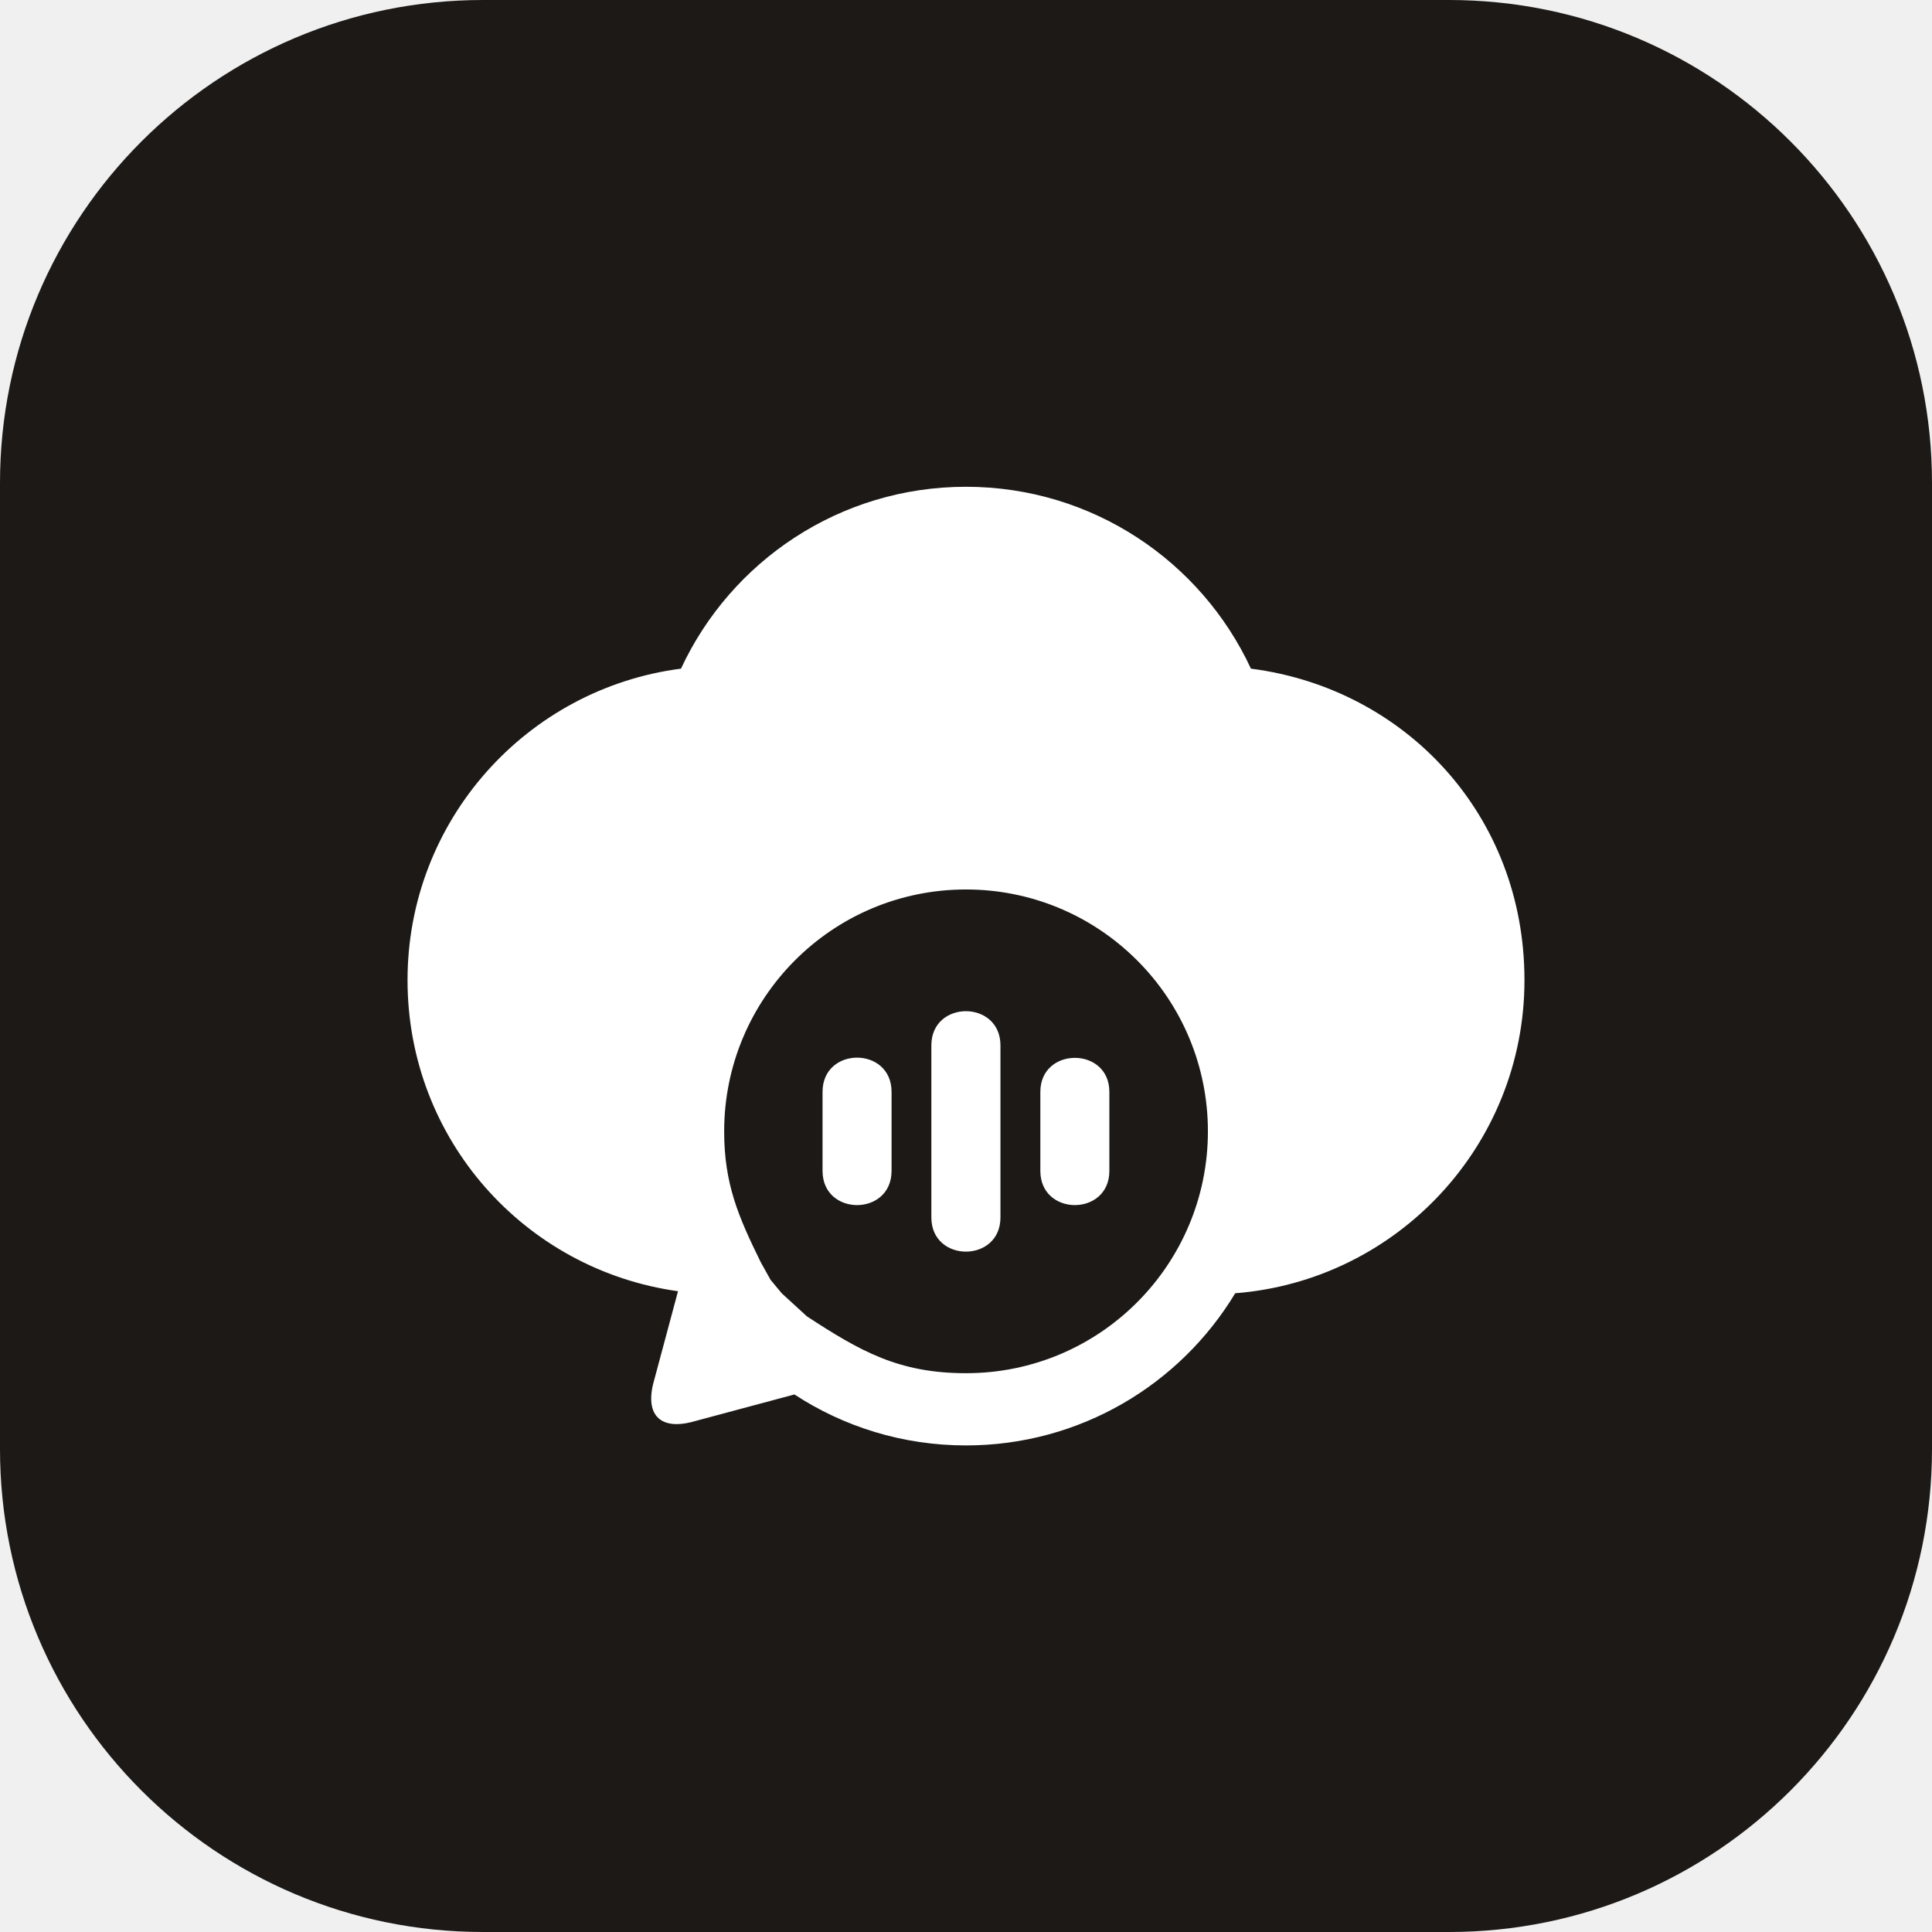
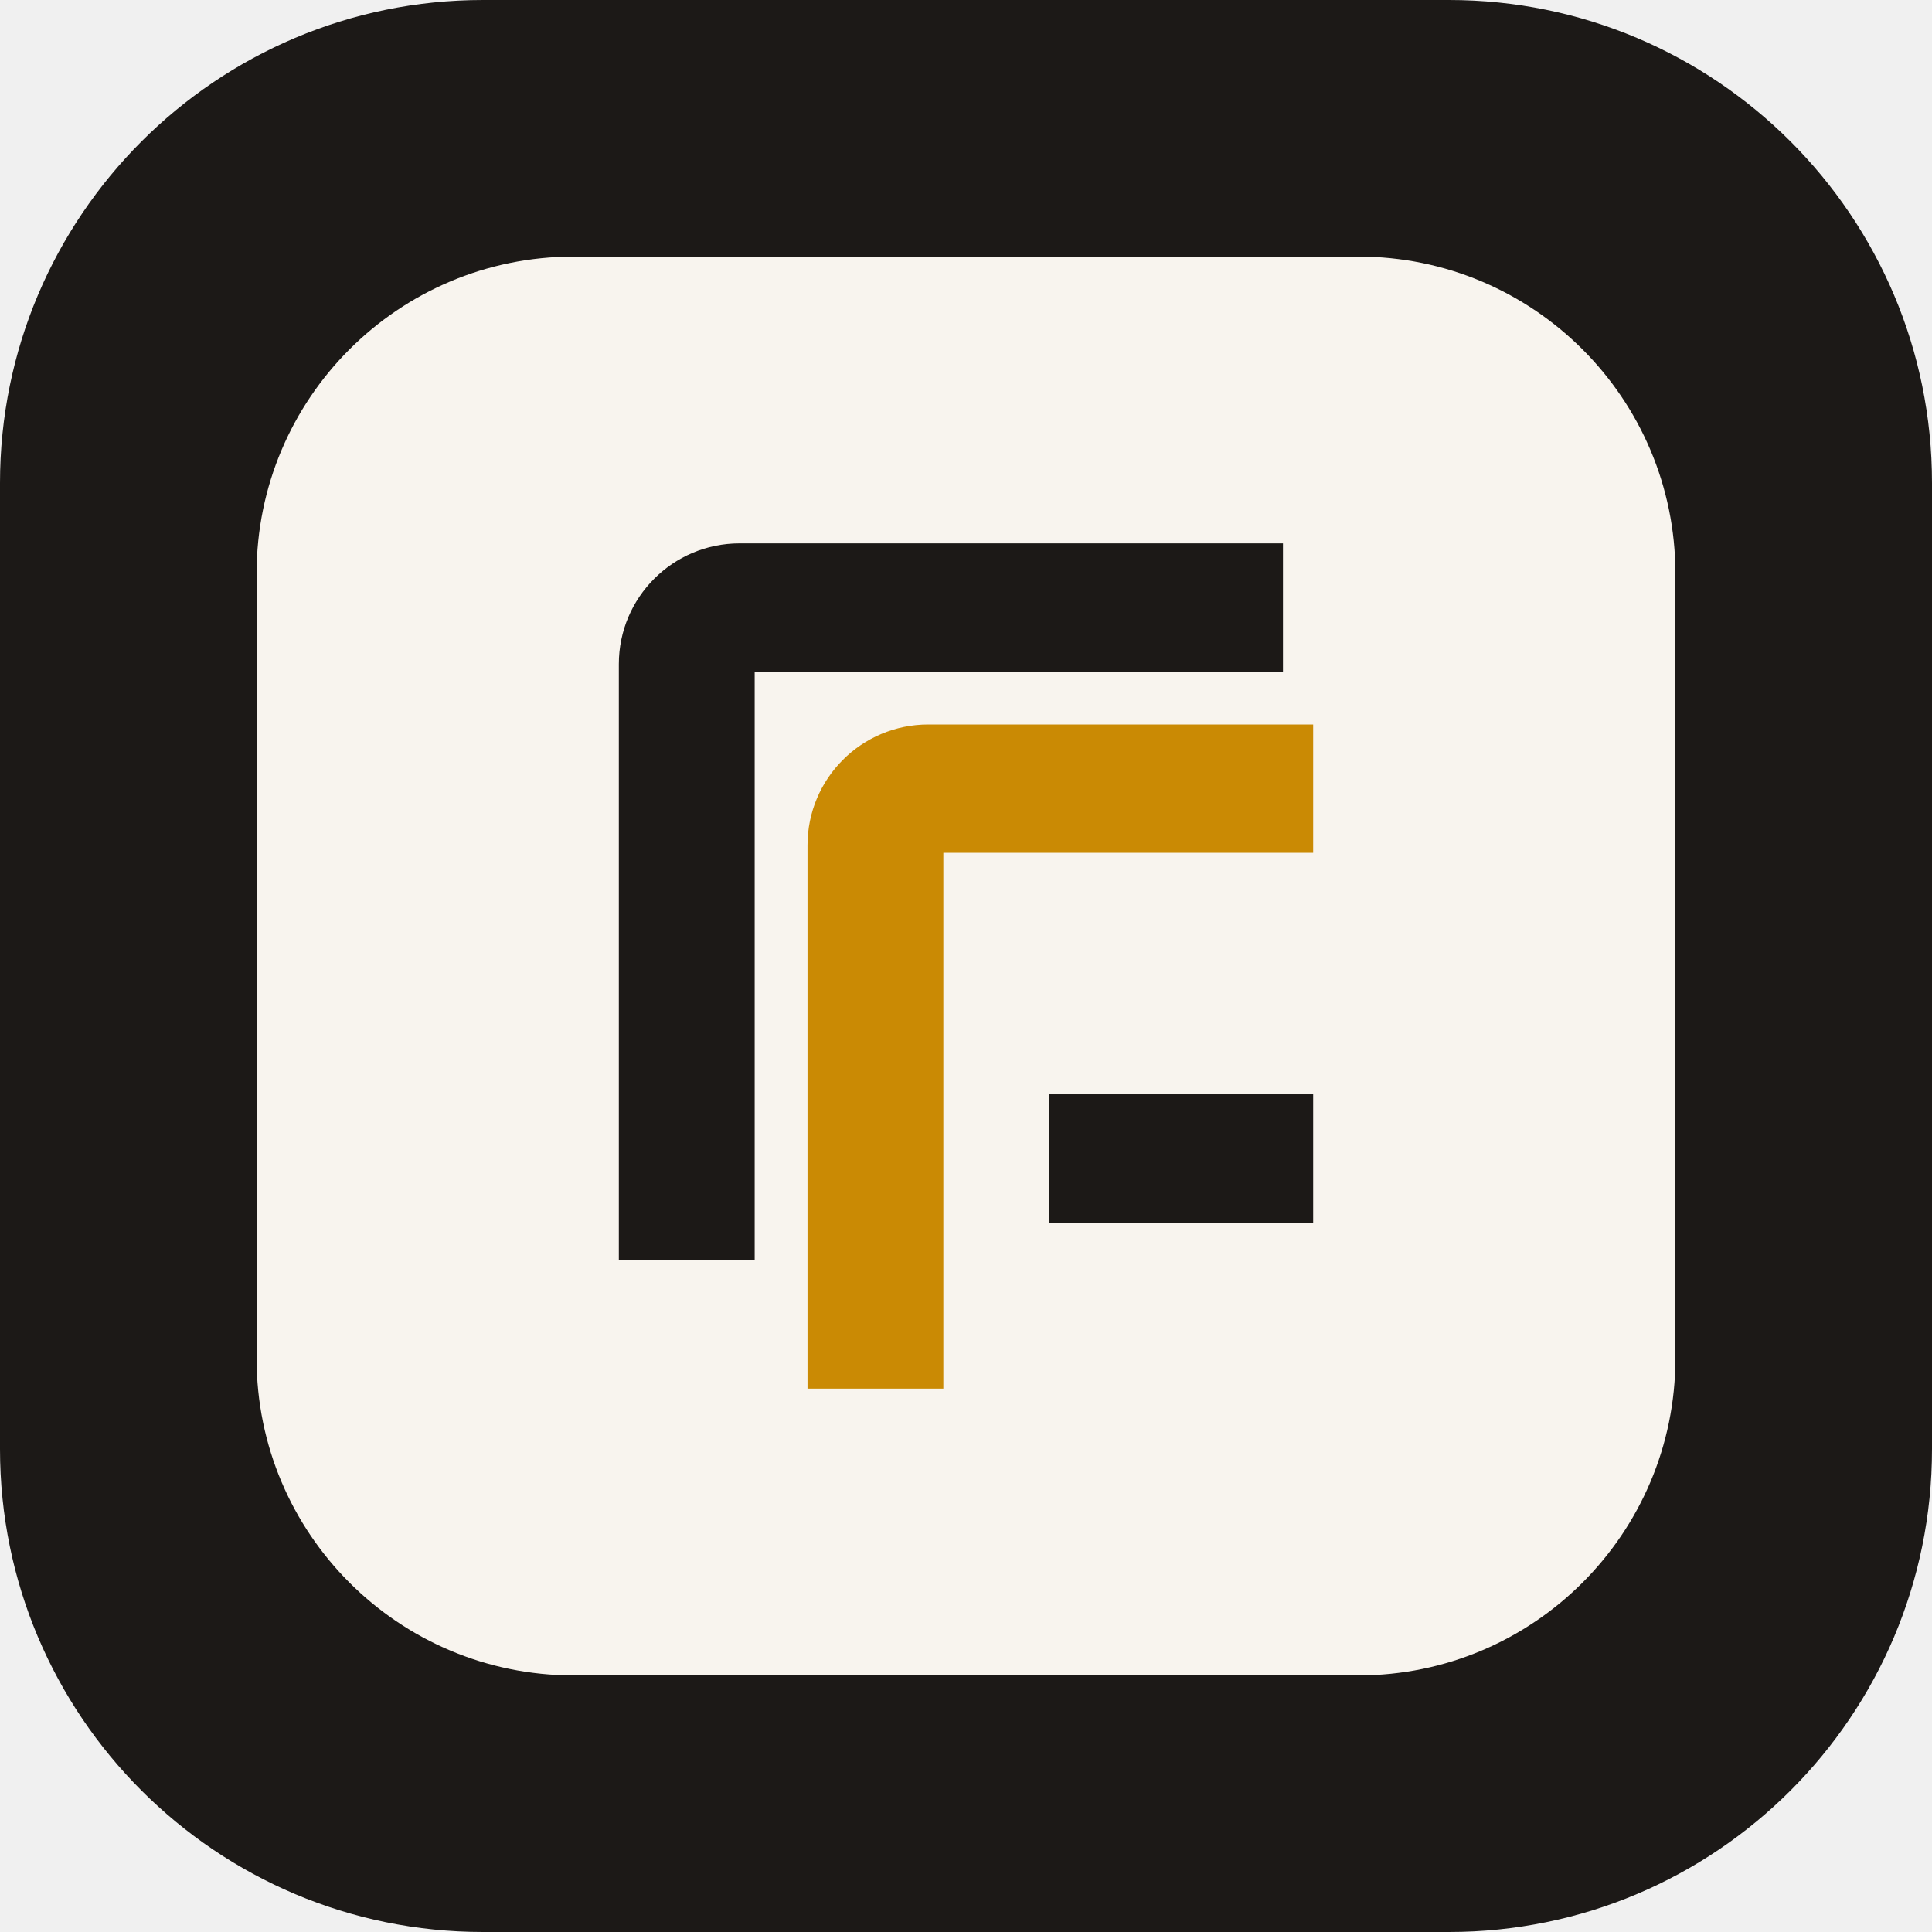
<svg xmlns="http://www.w3.org/2000/svg" viewBox="0 0 256 256" fill="none">
  <rect width="256" height="256" rx="64" fill="#1C1917" />
-   <g transform="translate(54, 64.5) scale(1.48)" fill="white">
-     <path d="M75.51 16.283C71.045 6.668 61.3 0 49.997 0C38.694 0 28.949 6.668 24.483 16.283C10.671 18.069 0 29.874 0 44.169C0 58.464 10.534 70.119 24.216 72.023L21.98 80.36C21.296 83.273 22.821 84.382 25.377 83.749L34.639 81.266C39.052 84.153 44.332 85.829 49.997 85.829C60.224 85.829 69.181 80.366 74.102 72.205C88.593 71.071 100 58.953 100 44.169C100 29.385 89.329 18.063 75.51 16.283ZM49.997 79.362C43.967 79.362 40.525 77.387 35.754 74.272L33.5 72.205L32.5 71L31.615 69.409C29.627 65.354 28.349 62.427 28.349 57.708C28.349 45.812 37.977 36.054 50.003 36.054C55.733 36.054 61.196 38.296 65.283 42.364C69.376 46.438 71.658 51.926 71.658 57.708C71.658 69.598 62.036 79.362 50.003 79.362H49.997Z" />
-     <path d="M56.656 54.175V61.247C56.656 65.334 62.836 65.334 62.836 61.247V54.175C62.836 50.114 56.656 50.114 56.656 54.175Z" />
-     <path d="M37.156 54.175V61.247C37.156 65.334 43.336 65.334 43.336 61.247V54.175C43.336 50.088 37.156 50.088 37.156 54.175Z" />
-     <path d="M46.898 50.017V65.413C46.898 69.5 53.085 69.5 53.085 65.413V50.017C53.085 45.929 46.898 45.929 46.898 50.017Z" />
-   </g>
+   <rect x="34" y="34" width="188" height="188" rx="42" fill="#F8F4EE" />
+   <path d="M82 88C82 79.163 89.163 72 98 72H170V89H100V167H82V88Z" fill="#1C1917" />
+   <path d="M107 112C107 103.163 114.163 96 123 96H174V113H125V184H107V112Z" fill="#CA8A04" />
+   <path d="M139 145H174V162H139V145Z" fill="#1C1917" />
</svg>
